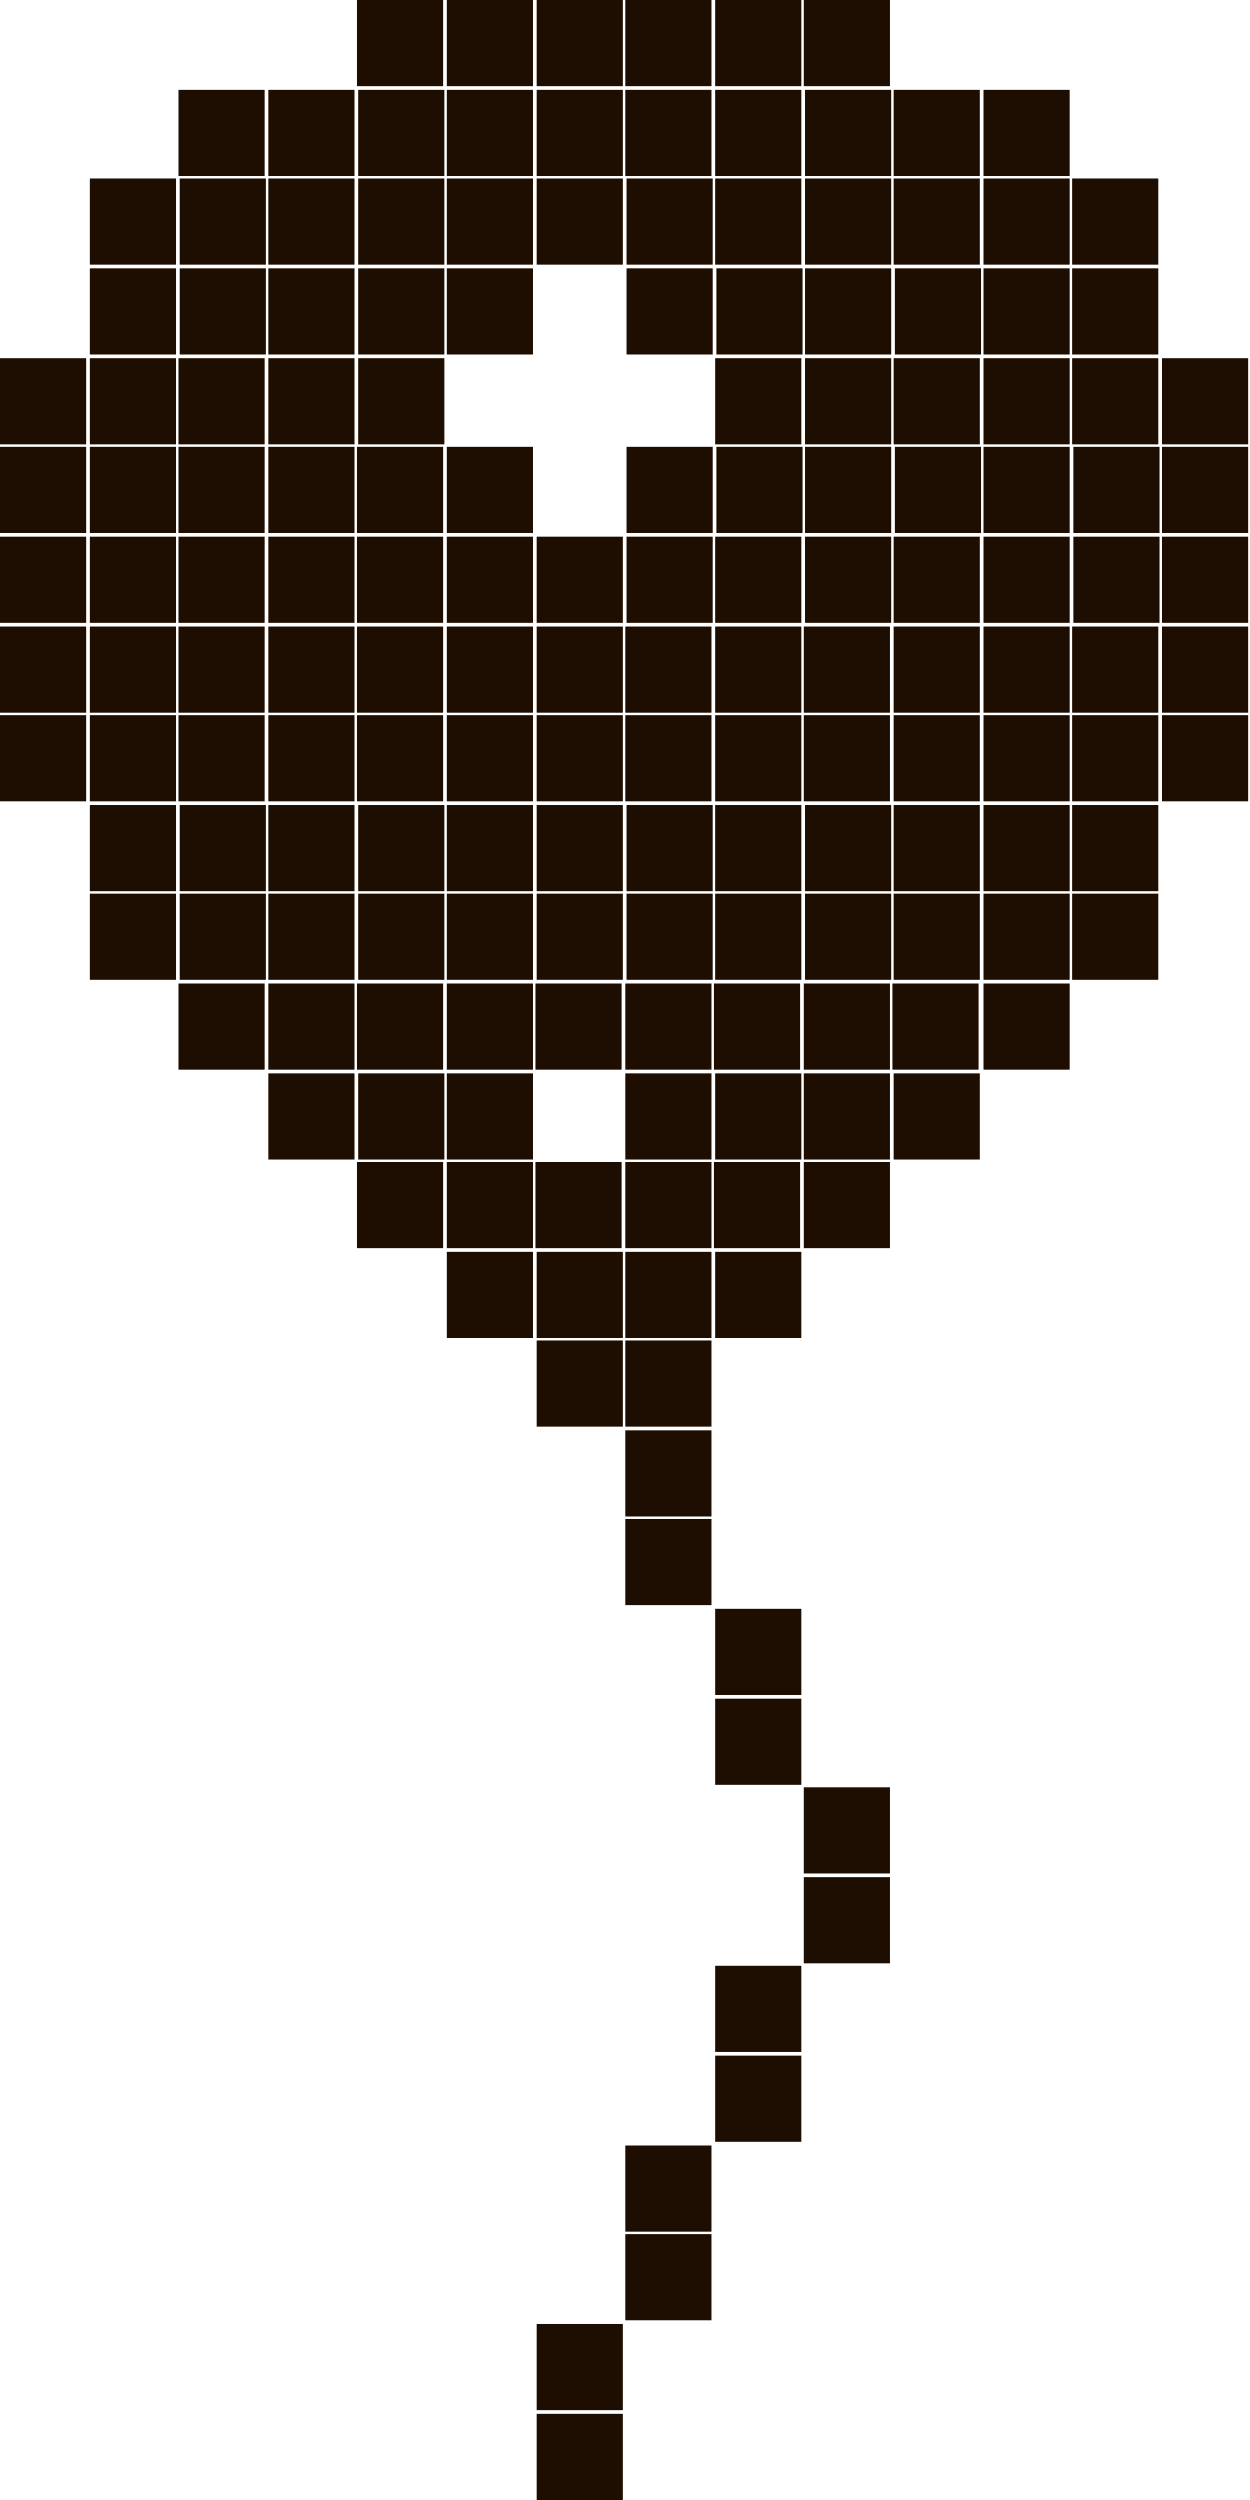
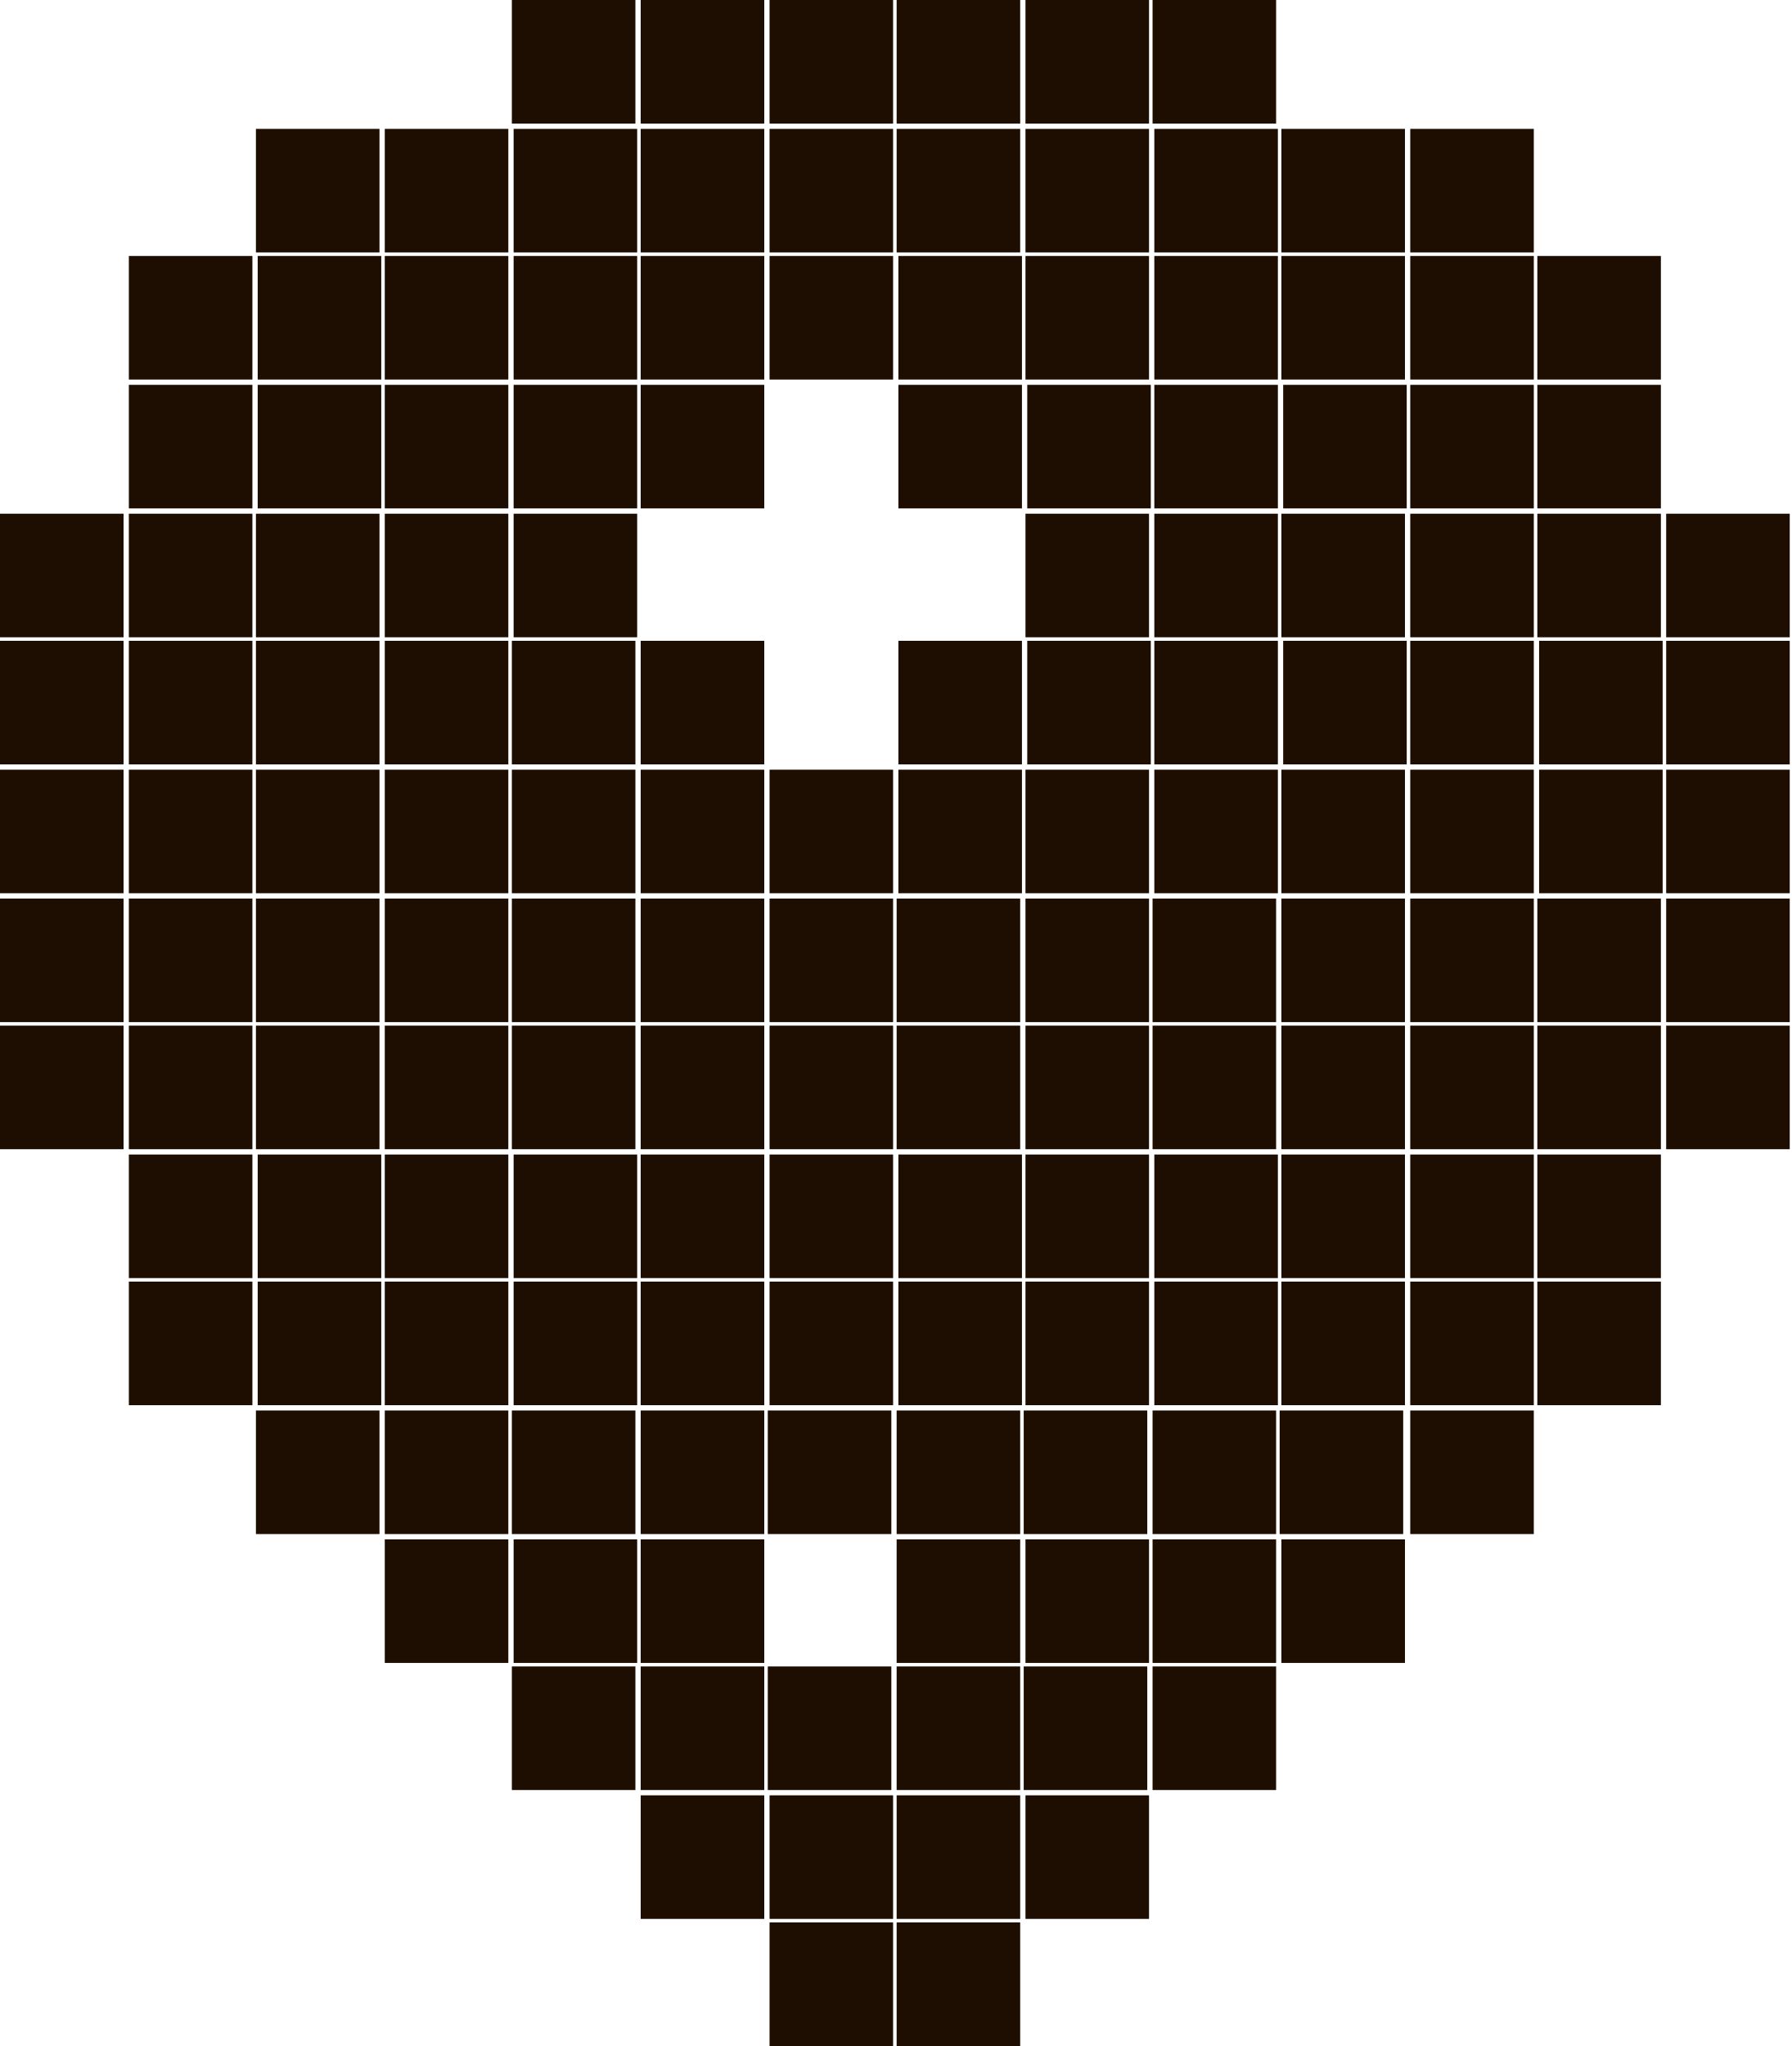
- <svg xmlns="http://www.w3.org/2000/svg" version="1.1" id="Слой_1" x="0px" y="0px" viewBox="0 0 101.5 203.1" style="enable-background:new 0 0 101.5 203.1;" xml:space="preserve">
+ <svg xmlns="http://www.w3.org/2000/svg" version="1.1" id="Слой_1" x="0px" y="0px" viewBox="0 0 101.5 115.9" style="enable-background:new 0 0 101.5 115.9;" xml:space="preserve">
  <style type="text/css">
	.st0{fill:#1E0E01;}
</style>
  <rect y="29.1" class="st0" width="7" height="7" />
  <rect y="36.3" class="st0" width="7" height="7" />
  <rect y="43.6" class="st0" width="7" height="7" />
  <rect y="50.9" class="st0" width="7" height="7" />
  <rect y="58.1" class="st0" width="7" height="7" />
  <rect x="7.3" y="29.1" class="st0" width="7" height="7" />
  <rect x="7.3" y="36.3" class="st0" width="7" height="7" />
  <rect x="7.3" y="43.6" class="st0" width="7" height="7" />
  <rect x="7.3" y="50.9" class="st0" width="7" height="7" />
  <rect x="7.3" y="58.1" class="st0" width="7" height="7" />
  <rect x="14.5" y="29.1" class="st0" width="7" height="7" />
  <rect x="14.5" y="36.3" class="st0" width="7" height="7" />
  <rect x="14.5" y="43.6" class="st0" width="7" height="7" />
  <rect x="14.5" y="50.9" class="st0" width="7" height="7" />
  <rect x="14.5" y="58.1" class="st0" width="7" height="7" />
  <rect x="21.8" y="29.1" class="st0" width="7" height="7" />
  <rect x="21.8" y="36.3" class="st0" width="7" height="7" />
  <rect x="21.8" y="43.6" class="st0" width="7" height="7" />
  <rect x="21.8" y="50.9" class="st0" width="7" height="7" />
  <rect x="21.8" y="58.1" class="st0" width="7" height="7" />
  <rect x="29" y="36.3" class="st0" width="7" height="7" />
  <rect x="29" y="43.6" class="st0" width="7" height="7" />
  <rect x="29" y="50.9" class="st0" width="7" height="7" />
  <rect x="29" y="58.1" class="st0" width="7" height="7" />
  <rect x="36.3" y="43.6" class="st0" width="7" height="7" />
  <rect x="36.3" y="50.9" class="st0" width="7" height="7" />
  <rect x="36.3" y="58.1" class="st0" width="7" height="7" />
  <rect x="43.6" y="50.9" class="st0" width="7" height="7" />
  <rect x="43.6" y="58.1" class="st0" width="7" height="7" />
  <rect x="7.3" y="14.5" class="st0" width="7" height="7" />
  <rect x="7.3" y="21.8" class="st0" width="7" height="7" />
  <rect x="14.6" y="14.5" class="st0" width="7" height="7" />
  <rect x="14.6" y="21.8" class="st0" width="7" height="7" />
  <rect x="21.8" y="14.5" class="st0" width="7" height="7" />
  <rect x="21.8" y="21.8" class="st0" width="7" height="7" />
  <rect x="7.3" y="65.4" class="st0" width="7" height="7" />
  <rect x="7.3" y="72.6" class="st0" width="7" height="7" />
  <rect x="14.6" y="65.4" class="st0" width="7" height="7" />
  <rect x="14.6" y="72.6" class="st0" width="7" height="7" />
  <rect x="21.8" y="65.4" class="st0" width="7" height="7" />
  <rect x="21.8" y="72.6" class="st0" width="7" height="7" />
  <rect x="29.1" y="65.4" class="st0" width="7" height="7" />
  <rect x="29.1" y="72.6" class="st0" width="7" height="7" />
  <rect x="36.3" y="65.4" class="st0" width="7" height="7" />
  <rect x="36.3" y="72.6" class="st0" width="7" height="7" />
  <rect x="43.6" y="65.4" class="st0" width="7" height="7" />
  <rect x="43.6" y="72.6" class="st0" width="7" height="7" />
  <rect x="50.9" y="65.4" class="st0" width="7" height="7" />
  <rect x="50.9" y="72.6" class="st0" width="7" height="7" />
  <rect x="58.1" y="65.4" class="st0" width="7" height="7" />
  <rect x="58.1" y="72.6" class="st0" width="7" height="7" />
  <rect x="65.4" y="65.4" class="st0" width="7" height="7" />
  <rect x="65.4" y="72.6" class="st0" width="7" height="7" />
  <rect x="72.6" y="65.4" class="st0" width="7" height="7" />
  <rect x="72.6" y="72.6" class="st0" width="7" height="7" />
  <rect x="79.9" y="65.4" class="st0" width="7" height="7" />
  <rect x="79.9" y="72.6" class="st0" width="7" height="7" />
  <rect x="14.5" y="7.3" class="st0" width="7" height="7" />
  <rect x="14.5" y="79.9" class="st0" width="7" height="7" />
  <rect x="21.8" y="79.9" class="st0" width="7" height="7" />
  <rect x="29" y="79.9" class="st0" width="7" height="7" />
  <rect x="36.3" y="79.9" class="st0" width="7" height="7" />
  <rect x="21.8" y="7.3" class="st0" width="7" height="7" />
  <rect x="29.1" y="14.5" class="st0" width="7" height="7" />
  <rect x="29.1" y="21.8" class="st0" width="7" height="7" />
  <rect x="29.1" y="7.3" class="st0" width="7" height="7" />
  <rect x="36.3" y="14.5" class="st0" width="7" height="7" />
  <rect x="36.3" y="7.3" class="st0" width="7" height="7" />
  <rect x="43.6" y="7.3" class="st0" width="7" height="7" />
  <rect x="29.1" y="29.1" class="st0" width="7" height="7" />
  <rect x="21.8" y="87.2" class="st0" width="7" height="7" />
  <rect x="29.1" y="87.2" class="st0" width="7" height="7" />
  <rect x="29" class="st0" width="7" height="7" />
  <rect x="36.3" y="21.8" class="st0" width="7" height="7" />
  <rect x="36.3" y="36.3" class="st0" width="7" height="7" />
  <rect x="29" y="94.4" class="st0" width="7" height="7" />
  <rect x="36.3" y="94.4" class="st0" width="7" height="7" />
  <rect x="36.3" class="st0" width="7" height="7" />
  <rect x="43.6" y="14.5" class="st0" width="7" height="7" />
  <rect x="50.8" y="7.3" class="st0" width="7" height="7" />
  <rect x="50.9" y="14.5" class="st0" width="7" height="7" />
  <rect x="43.6" y="43.6" class="st0" width="7" height="7" />
  <rect x="50.8" y="50.9" class="st0" width="7" height="7" />
  <rect x="50.8" y="58.1" class="st0" width="7" height="7" />
  <rect x="50.9" y="43.6" class="st0" width="7" height="7" />
  <rect x="36.3" y="101.7" class="st0" width="7" height="7" />
  <rect x="43.6" y="101.7" class="st0" width="7" height="7" />
  <rect x="43.6" class="st0" width="7" height="7" />
  <rect x="50.9" y="21.8" class="st0" width="7" height="7" />
  <rect x="58.1" y="7.3" class="st0" width="7" height="7" />
  <rect x="58.1" y="14.5" class="st0" width="7" height="7" />
  <rect x="58.2" y="21.8" class="st0" width="7" height="7" />
  <rect x="65.4" y="7.3" class="st0" width="7" height="7" />
  <rect x="65.4" y="14.5" class="st0" width="7" height="7" />
  <rect x="65.4" y="21.8" class="st0" width="7" height="7" />
  <rect x="72.6" y="14.5" class="st0" width="7" height="7" />
  <rect x="72.7" y="21.8" class="st0" width="7" height="7" />
  <rect x="79.9" y="14.5" class="st0" width="7" height="7" />
  <rect x="79.9" y="21.8" class="st0" width="7" height="7" />
  <rect x="50.9" y="36.3" class="st0" width="7" height="7" />
  <rect x="58.1" y="50.9" class="st0" width="7" height="7" />
  <rect x="58.1" y="58.1" class="st0" width="7" height="7" />
  <rect x="58.1" y="43.6" class="st0" width="7" height="7" />
  <rect x="58.2" y="36.3" class="st0" width="7" height="7" />
  <rect x="36.3" y="87.2" class="st0" width="7" height="7" />
  <rect x="43.6" y="108.9" class="st0" width="7" height="7" />
-   <rect x="43.6" y="188.8" class="st0" width="7" height="7" />
-   <rect x="43.6" y="196.1" class="st0" width="7" height="7" />
  <rect x="50.8" class="st0" width="7" height="7" />
  <rect x="58.1" y="29.1" class="st0" width="7" height="7" />
  <rect x="65.3" y="50.9" class="st0" width="7" height="7" />
  <rect x="65.3" y="58.1" class="st0" width="7" height="7" />
  <rect x="65.4" y="43.6" class="st0" width="7" height="7" />
  <rect x="65.4" y="36.3" class="st0" width="7" height="7" />
  <rect x="65.4" y="29.1" class="st0" width="7" height="7" />
  <rect x="72.6" y="50.9" class="st0" width="7" height="7" />
  <rect x="72.6" y="58.1" class="st0" width="7" height="7" />
  <rect x="72.6" y="43.6" class="st0" width="7" height="7" />
  <rect x="72.7" y="36.3" class="st0" width="7" height="7" />
  <rect x="72.6" y="29.1" class="st0" width="7" height="7" />
  <rect x="79.9" y="50.9" class="st0" width="7" height="7" />
  <rect x="79.9" y="58.1" class="st0" width="7" height="7" />
  <rect x="79.9" y="43.6" class="st0" width="7" height="7" />
  <rect x="79.9" y="36.3" class="st0" width="7" height="7" />
  <rect x="79.9" y="29.1" class="st0" width="7" height="7" />
  <rect x="87.1" y="50.9" class="st0" width="7" height="7" />
  <rect x="87.1" y="58.1" class="st0" width="7" height="7" />
  <rect x="87.2" y="43.6" class="st0" width="7" height="7" />
  <rect x="87.2" y="36.3" class="st0" width="7" height="7" />
  <rect x="87.1" y="29.1" class="st0" width="7" height="7" />
  <rect x="43.5" y="79.9" class="st0" width="7" height="7" />
  <rect x="50.8" y="79.9" class="st0" width="7" height="7" />
  <rect x="58" y="79.9" class="st0" width="7" height="7" />
  <rect x="65.3" y="79.9" class="st0" width="7" height="7" />
  <rect x="72.5" y="79.9" class="st0" width="7" height="7" />
  <rect x="43.5" y="94.4" class="st0" width="7" height="7" />
  <rect x="50.8" y="101.7" class="st0" width="7" height="7" />
  <rect x="50.8" y="94.4" class="st0" width="7" height="7" />
  <rect x="50.8" y="108.9" class="st0" width="7" height="7" />
-   <rect x="50.8" y="116.2" class="st0" width="7" height="7" />
-   <rect x="50.8" y="123.4" class="st0" width="7" height="7" />
-   <rect x="50.8" y="174.3" class="st0" width="7" height="7" />
-   <rect x="50.8" y="181.5" class="st0" width="7" height="7" />
  <rect x="58.1" class="st0" width="7" height="7" />
  <rect x="50.8" y="87.2" class="st0" width="7" height="7" />
  <rect x="58" y="94.4" class="st0" width="7" height="7" />
  <rect x="58.1" y="87.2" class="st0" width="7" height="7" />
  <rect x="65.3" y="87.2" class="st0" width="7" height="7" />
  <rect x="58.1" y="101.7" class="st0" width="7" height="7" />
-   <rect x="58.1" y="130.7" class="st0" width="7" height="7" />
-   <rect x="58.1" y="138" class="st0" width="7" height="7" />
-   <rect x="58.1" y="159.7" class="st0" width="7" height="7" />
-   <rect x="58.1" y="167" class="st0" width="7" height="7" />
  <rect x="65.3" class="st0" width="7" height="7" />
  <rect x="65.3" y="94.4" class="st0" width="7" height="7" />
-   <rect x="65.3" y="145.2" class="st0" width="7" height="7" />
-   <rect x="65.3" y="152.5" class="st0" width="7" height="7" />
  <rect x="72.6" y="7.3" class="st0" width="7" height="7" />
  <rect x="72.6" y="87.2" class="st0" width="7" height="7" />
  <rect x="79.9" y="7.3" class="st0" width="7" height="7" />
  <rect x="79.9" y="79.9" class="st0" width="7" height="7" />
  <rect x="87.1" y="14.5" class="st0" width="7" height="7" />
  <rect x="87.1" y="21.8" class="st0" width="7" height="7" />
  <rect x="87.1" y="65.4" class="st0" width="7" height="7" />
  <rect x="87.1" y="72.6" class="st0" width="7" height="7" />
  <rect x="94.4" y="29.1" class="st0" width="7" height="7" />
  <rect x="94.4" y="36.3" class="st0" width="7" height="7" />
  <rect x="94.4" y="43.6" class="st0" width="7" height="7" />
  <rect x="94.4" y="50.9" class="st0" width="7" height="7" />
  <rect x="94.4" y="58.1" class="st0" width="7" height="7" />
</svg>
